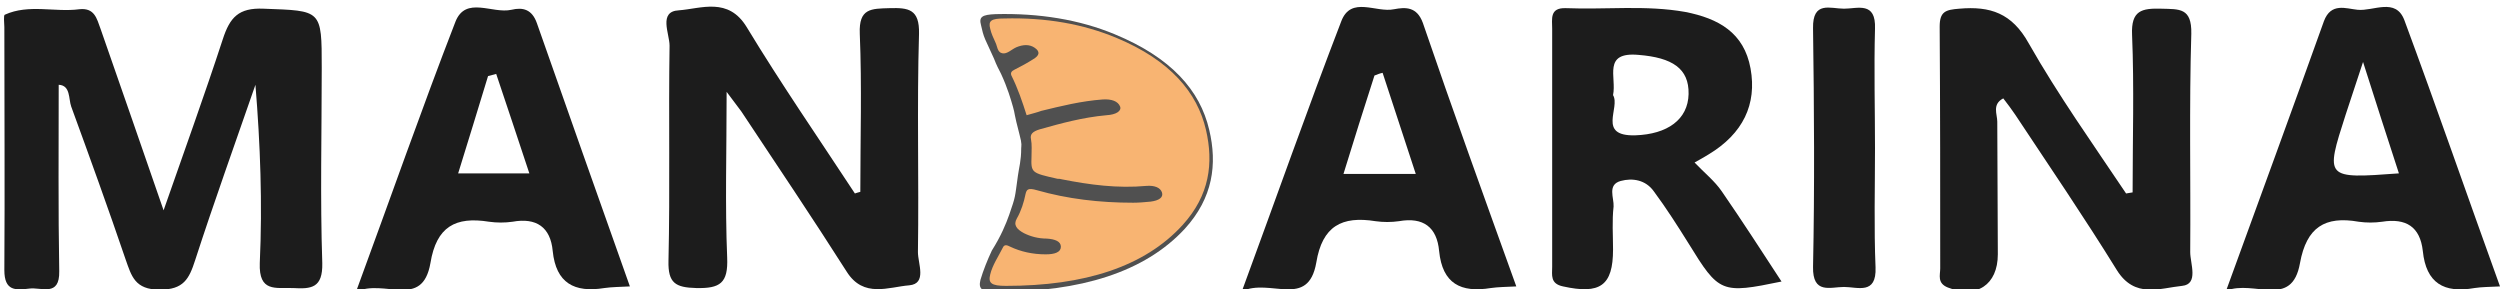
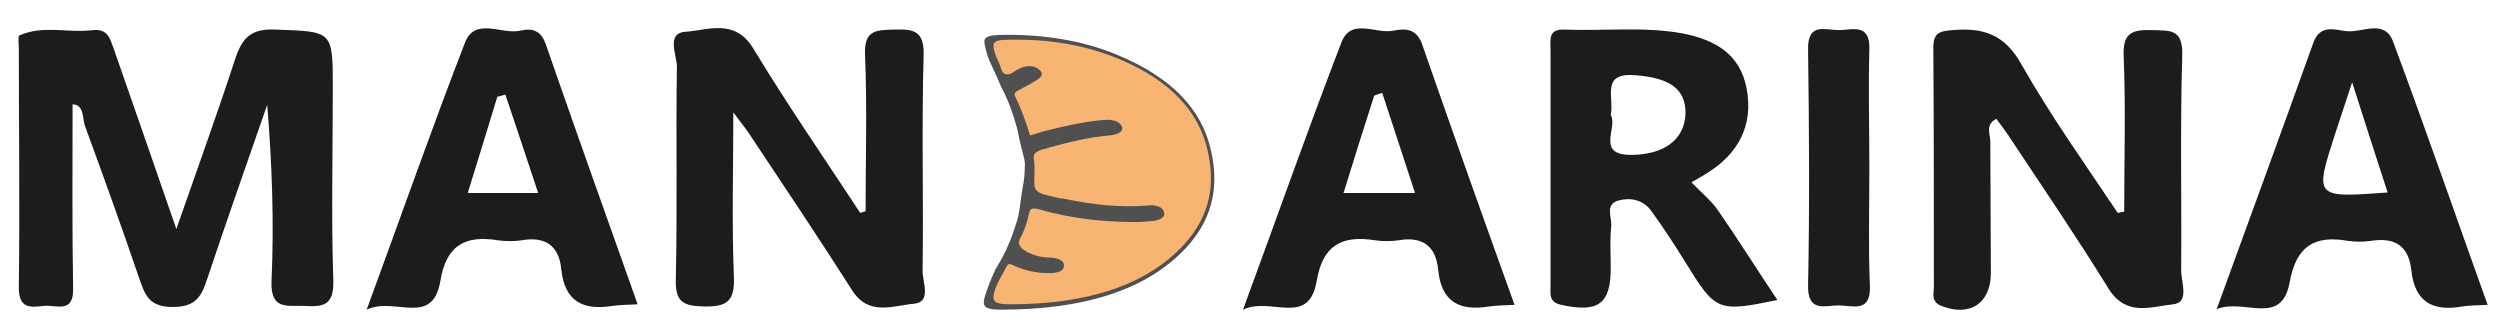
- <svg xmlns="http://www.w3.org/2000/svg" version="1.1" id="Capa_1" x="0px" y="0px" viewBox="0 0 460 53" style="enable-background:new 0 0 460 53;" xml:space="preserve">
+ <svg xmlns="http://www.w3.org/2000/svg" version="1.1" id="Capa_1" x="0px" y="0px" viewBox="0 0 465 60" style="enable-background:new 0 0 465 60;" xml:space="preserve">
  <style type="text/css">
	.st0{fill:#505050;}
	.st1{fill:#F8B472;}
	.st2{fill:#1C1C1C;}
</style>
  <g>
-     <path class="st0" d="M181.3,7.3c-0.4-0.9-0.6-1.8-0.8-2.7c-0.4-1.5,0.2-1.9,2.7-2c8-0.2,15.4,1,21.9,3.7   c10.4,4.3,15.7,10.3,17.4,17.6c1.5,6.3,0.7,12.5-4.5,18.2c-7.4,8-19.2,11.6-34.5,11.6c-2.9,0-3.5-0.5-3.1-2.2   c0.5-1.7,1.3-3.7,2.1-5.4c1.7-2.7,2.6-4.9,3.2-6.6c1.2-3.5,1-2.9,1.6-7.2c0.2-1.5,0.6-2.7,0.6-5c0-0.5,0.2-0.7-0.3-2.5   c-1.1-4.2-0.8-3.7-1.2-5.1c-0.4-1.4-1-3.5-2.2-6.1c-0.5-1-0.8-1.5-1.3-2.8" />
-     <path class="st1" d="M188.9,21.2c-0.8-2.5-1.6-4.9-2.8-7.3c-0.2-0.5,0-0.8,0.6-1.1c1.2-0.6,2.3-1.2,3.4-1.9   c1.2-0.7,1.3-1.4,0.3-2.1c-1-0.7-2.2-0.6-3.4-0.1c-0.9,0.4-1.7,1.3-2.6,1.1c-0.9-0.2-0.9-1.3-1.2-1.9c-0.4-0.9-0.8-1.7-1-2.6   c-0.4-1.5,0.2-1.9,2.6-1.9c7.6-0.2,14.5,1,20.7,3.6c9.8,4.1,14.8,10,16.4,16.9c1.4,6.1,0.7,12-4.3,17.5c-7,7.7-18.1,11.2-32.5,11.2   c-2.7,0-3.3-0.5-2.9-2.1c0.4-1.7,1.5-3.3,2.3-4.9c0.3-0.7,0.8-0.5,1.4-0.2c1.9,0.9,4.1,1.4,6.5,1.4c1.7,0,2.8-0.4,2.8-1.4   c0-1-1.1-1.4-2.6-1.5c-1.6,0-3-0.4-4.2-1c-1.3-0.7-2-1.5-1.3-2.7c0.8-1.4,1.3-3,1.6-4.5c0.2-0.8,0.4-1.2,2.1-0.7   c5.6,1.6,11.5,2.3,17.7,2.3c1.1,0,2.1-0.1,3.2-0.2c1.6-0.2,2.4-0.8,2.1-1.7c-0.3-0.9-1.4-1.3-2.8-1.2c-5.4,0.5-10.5-0.2-15.6-1.2   c-0.3-0.1-0.5-0.1-0.8-0.1c-4.9-1.1-4.9-1.1-4.8-4.2c0-1,0.1-2.1-0.1-3.1c-0.2-0.9,0.3-1.4,1.6-1.8c3.9-1.1,7.9-2.2,12.3-2.6   c1.8-0.1,2.8-0.8,2.5-1.6c-0.4-1-1.6-1.4-3.2-1.3c-4,0.3-7.6,1.2-11.3,2.1C190.8,20.7,189.9,20.9,188.9,21.2z" />
+     <g>
+       <path class="st0" d="M184,11.2c-0.4-0.9-0.6-1.8-0.8-2.7c-0.4-1.5,0.2-1.9,2.7-2c8-0.2,15.4,1,21.9,3.7    c10.4,4.3,15.7,10.3,17.4,17.6c1.5,6.3,0.7,12.5-4.5,18.2c-7.4,8-19.2,11.6-34.5,11.6c-2.9,0-3.5-0.5-3.1-2.2    c0.5-1.7,1.3-3.7,2.1-5.4c1.7-2.7,2.6-4.9,3.2-6.6c1.2-3.5,1-2.9,1.6-7.2c0.2-1.5,0.6-2.7,0.6-5c0-0.5,0.2-0.7-0.3-2.5    c-1.1-4.2-0.8-3.7-1.2-5.1c-0.4-1.4-1-3.5-2.2-6.1c-0.5-1-0.8-1.5-1.3-2.8" />
+       <path class="st1" d="M191.6,25.2c-0.8-2.5-1.6-4.9-2.8-7.3c-0.2-0.5,0-0.8,0.6-1.1c1.2-0.6,2.3-1.2,3.4-1.9    c1.2-0.7,1.3-1.4,0.3-2.1c-1-0.7-2.2-0.6-3.4-0.1c-0.9,0.4-1.7,1.3-2.6,1.1c-0.9-0.2-0.9-1.3-1.2-1.9c-0.4-0.9-0.8-1.7-1-2.6    c-0.4-1.5,0.2-1.9,2.6-1.9c7.6-0.2,14.5,1,20.7,3.6c9.8,4.1,14.8,10,16.4,16.9c1.4,6.1,0.7,12-4.3,17.5    c-7,7.7-18.1,11.2-32.5,11.2c-2.7,0-3.3-0.5-2.9-2.1c0.4-1.7,1.5-3.3,2.3-4.9c0.3-0.7,0.8-0.5,1.4-0.2c1.9,0.9,4.1,1.4,6.5,1.4    c1.7,0,2.8-0.4,2.8-1.4c0-1-1.1-1.4-2.6-1.5c-1.6,0-3-0.4-4.2-1c-1.3-0.7-2-1.5-1.3-2.7c0.8-1.4,1.3-3,1.6-4.5    c0.2-0.8,0.4-1.2,2.1-0.7c5.6,1.6,11.5,2.3,17.7,2.3c1.1,0,2.1-0.1,3.2-0.2c1.6-0.2,2.4-0.8,2.1-1.7c-0.3-0.9-1.4-1.3-2.8-1.2    C208.2,38.7,203,38,198,37c-0.3-0.1-0.5-0.1-0.8-0.1c-4.9-1.1-4.9-1.1-4.8-4.2c0-1,0.1-2.1-0.1-3.1c-0.2-0.9,0.3-1.4,1.6-1.8    c3.9-1.1,7.9-2.2,12.3-2.6c1.8-0.1,2.8-0.8,2.5-1.6c-0.4-1-1.6-1.4-3.2-1.3c-4,0.3-7.6,1.2-11.3,2.1    C193.5,24.6,192.6,24.9,191.6,25.2z" />
+     </g>
+     <path class="st2" d="M32.8,42.6c3.8-10.9,7.5-21.1,10.9-31.5c1.3-4,2.9-5.8,7.5-5.6c10.7,0.4,10.7,0.1,10.7,10.9   c0,12-0.3,24,0.1,35.9c0.1,4.6-2,4.8-5.4,4.6c-3.2-0.1-6.3,0.8-6.1-4.6c0.5-10.9,0.1-21.8-0.8-32.8C46,30.2,42.2,40.9,38.6,51.7   c-1.1,3.4-2.1,5.4-6.5,5.4c-4.6,0-5.2-2.5-6.3-5.6c-3.2-9.4-6.6-18.8-10-28.1c-0.5-1.4-0.1-3.9-2.3-4c0,11.5-0.1,22.9,0.1,34.3   c0.1,4.8-3.3,2.9-5.5,3.2c-2.5,0.3-4.6,0.5-4.6-3.4C3.7,38.6,3.5,23.7,3.5,8.9c0-0.8-0.2-2.2,0.1-2.3c4.4-2,9.2-0.4,13.7-1   c2.8-0.3,3.2,1.7,3.9,3.6C25,20.1,28.8,31,32.8,42.6z" />
+     <path class="st2" d="M161,39.3c0-9.7,0.3-19.4-0.1-29.1c-0.2-4.7,2.1-4.6,5.5-4.7c3.5-0.1,5.5,0.2,5.4,4.7   c-0.4,13.4,0,26.8-0.2,40.2c0,2.1,1.7,5.8-1.6,6.1c-3.8,0.3-8.4,2.4-11.5-2.5c-6.3-9.9-12.9-19.7-19.4-29.5   c-0.6-0.8-1.2-1.6-2.7-3.6c0,11-0.3,20.8,0.1,30.5c0.2,4.7-1.3,5.7-5.7,5.6c-3.8-0.1-5.2-0.9-5.1-5c0.3-13.2,0-26.4,0.2-39.6   c0-2.2-2.1-6.3,1.7-6.5c4.1-0.3,9.1-2.5,12.5,3.1c6.3,10.4,13.2,20.4,19.9,30.6C160.3,39.5,160.6,39.4,161,39.3z" />
+     <path class="st2" d="M395.1,39.4c0-9.7,0.3-19.4-0.1-29c-0.2-4.5,1.8-4.9,5.4-4.8c3.3,0.1,5.6-0.2,5.5,4.6   c-0.4,13.4-0.1,26.8-0.2,40.2c0,2.1,1.6,5.9-1.5,6.2c-4,0.4-8.7,2.4-12-2.9c-6-9.7-12.4-19.1-18.7-28.6c-0.7-1-1.4-2-2.2-3   c-2.1,1.1-1.1,2.9-1.1,4.3c0,8.1,0.1,16.2,0.1,24.4c0,5.6-3.9,8.2-9.2,6.1c-2-0.8-1.4-2.3-1.4-3.5c0-14.8,0-29.6-0.1-44.5   c0-2.8,1.1-3.1,3.6-3.3c5.7-0.5,9.7,0.8,12.8,6.4c5.4,9.5,11.8,18.5,17.9,27.6C394.4,39.5,394.7,39.4,395.1,39.4z" />
+     <path class="st2" d="M347.7,31.3c0,7.3-0.2,14.6,0.1,21.9c0.2,5.1-3.3,3.6-5.8,3.6c-2.5,0-5.8,1.4-5.7-3.7   c0.3-14.6,0.2-29.3,0-43.9c-0.1-5.1,3.2-3.6,5.7-3.6c2.5,0,5.9-1.4,5.7,3.7C347.5,16.6,347.7,24,347.7,31.3z" />
+     <path class="st2" d="M319.6,39.2c-1.3-1.9-3.2-3.4-5-5.3c0.9-0.5,1.8-1,2.6-1.5c6.3-3.8,8.9-9.2,7.7-15.8c-1.2-6.6-5.9-9.2-12-10.4   c-7.3-1.3-14.6-0.4-22-0.7c-3-0.1-2.5,2-2.5,3.8c0,14.6,0,29.2,0,43.8c0,1.5-0.4,3.1,2,3.6c6.8,1.5,9.2-0.1,9.2-6.8   c0-2.6-0.2-5.3,0.1-7.9c0.1-1.6-1.2-4,1.3-4.7c2.2-0.6,4.6-0.2,6.1,1.9c2.3,3.1,4.4,6.4,6.4,9.6c5.6,9.1,6,9.3,17.1,7   C326.9,50.3,323.4,44.7,319.6,39.2z M303.7,28.8c-7.1,0.2-2.7-5.1-4.1-7.4c0.7-3.3-2-8,4.7-7.4c6.2,0.5,9.3,2.5,9.2,7.2   C313.3,26,309.5,28.7,303.7,28.8z" />
+     <path class="st2" d="M101.5,8.2c-0.9-2.6-2.6-3-4.7-2.5c-3.5,0.8-8.4-2.6-10.3,2.2c-6.2,16-11.9,32.3-18.3,49.7   c5.2-2.5,12.2,3.3,13.7-5.3c1.1-6.7,4.6-8.6,10.8-7.6c1.4,0.2,2.9,0.2,4.3,0c4.4-0.8,7,1,7.4,5.4c0.6,5.9,4,7.7,9.5,6.8   c1.4-0.2,2.8-0.2,4.7-0.3C112.8,40.3,107.1,24.3,101.5,8.2z M87,35.9c1.9-6.1,3.7-12,5.5-17.9c0.5-0.1,1-0.3,1.5-0.4   c2,6,4,11.9,6.1,18.3C95.6,35.9,91.6,35.9,87,35.9z" />
+     <path class="st2" d="M264.5,8.2c-1.1-3-3.2-2.9-5.3-2.5c-3.3,0.7-7.9-2.5-9.7,2.2c-6.2,16.1-11.9,32.3-18.3,49.7   c5.2-2.5,12.2,3.3,13.7-5.3c1.1-6.7,4.7-8.6,10.9-7.6c1.4,0.2,2.9,0.2,4.3,0c4.5-0.8,7,1.1,7.4,5.5c0.6,6,4,7.7,9.5,6.8   c1.4-0.2,2.8-0.2,4.7-0.3C275.8,40.3,270.1,24.3,264.5,8.2z M249.9,35.9c1.9-6.2,3.8-12.2,5.7-18.1c0.5-0.2,1-0.4,1.5-0.5   c2,6.1,4,12.2,6.1,18.6C258.5,35.9,254.5,35.9,249.9,35.9z" />
+     <path class="st2" d="M445.1,7.7c-1.6-4.2-5.7-1.6-8.6-1.9c-2.1-0.2-4.9-1.4-6.2,2.1c-5.8,16.2-11.7,32.3-18,49.6   c5.2-2.1,12.1,3.4,13.6-5.1c1.2-6.6,4.6-8.7,10.8-7.6c1.4,0.2,2.9,0.2,4.3,0c4.4-0.7,7,0.9,7.5,5.4c0.6,5.9,3.9,7.8,9.5,6.8   c1.3-0.2,2.7-0.2,4.7-0.3C456.7,40,451.1,23.8,445.1,7.7z M434.3,25c0.9-2.7,1.8-5.4,3.2-9.7c2.4,7.6,4.4,13.7,6.6,20.5   C430.5,36.8,430.5,36.8,434.3,25z" />
  </g>
-   <path class="st2" d="M30.1,38.7C33.9,27.8,37.6,17.6,41,7.2c1.3-4,2.9-5.8,7.5-5.6c10.7,0.4,10.7,0.1,10.7,10.9  c0,12-0.3,24,0.1,35.9c0.1,4.6-2,4.8-5.4,4.6c-3.2-0.1-6.3,0.8-6.1-4.6c0.5-10.9,0.1-21.8-0.8-32.8c-3.7,10.7-7.6,21.5-11.1,32.3  c-1.1,3.4-2.1,5.4-6.5,5.4c-4.6,0-5.2-2.5-6.3-5.6c-3.2-9.4-6.6-18.8-10-28.1c-0.5-1.4-0.1-3.9-2.3-4c0,11.5-0.1,22.9,0.1,34.3  c0.1,4.8-3.3,2.9-5.5,3.2c-2.5,0.3-4.6,0.5-4.6-3.4C0.9,34.6,0.8,19.8,0.8,5c0-0.8-0.2-2.2,0.1-2.3c4.4-2,9.2-0.4,13.7-1  c2.8-0.3,3.2,1.7,3.9,3.6C22.3,16.2,26.1,27.1,30.1,38.7z" />
-   <path class="st2" d="M158.3,35.3c0-9.7,0.3-19.4-0.1-29.1c-0.2-4.7,2.1-4.6,5.5-4.7c3.5-0.1,5.5,0.2,5.4,4.7  c-0.4,13.4,0,26.8-0.2,40.2c0,2.1,1.7,5.8-1.6,6.1c-3.8,0.3-8.4,2.4-11.5-2.5c-6.3-9.9-12.9-19.7-19.4-29.5  c-0.6-0.8-1.2-1.6-2.7-3.6c0,11-0.3,20.8,0.1,30.5c0.2,4.7-1.3,5.7-5.7,5.6c-3.8-0.1-5.2-0.9-5.1-5c0.3-13.2,0-26.4,0.2-39.6  c0-2.2-2.1-6.3,1.7-6.5c4.1-0.3,9.1-2.5,12.5,3.1c6.3,10.4,13.2,20.4,19.9,30.6C157.6,35.5,157.9,35.4,158.3,35.3z" />
-   <path class="st2" d="M392.4,35.4c0-9.7,0.3-19.4-0.1-29c-0.2-4.5,1.8-4.9,5.4-4.8c3.3,0.1,5.6-0.2,5.5,4.6  c-0.4,13.4-0.1,26.8-0.2,40.2c0,2.1,1.6,5.9-1.5,6.2c-4,0.4-8.7,2.4-12-2.9c-6-9.7-12.4-19.1-18.7-28.6c-0.7-1-1.4-2-2.2-3  c-2.1,1.1-1.1,2.9-1.1,4.3c0,8.1,0.1,16.2,0.1,24.4c0,5.6-3.9,8.2-9.2,6.1c-2-0.8-1.4-2.3-1.4-3.5c0-14.8,0-29.6-0.1-44.5  c0-2.8,1.1-3.1,3.6-3.3c5.7-0.5,9.7,0.8,12.8,6.4c5.4,9.5,11.8,18.5,17.9,27.6C391.6,35.5,392,35.5,392.4,35.4z" />
-   <path class="st2" d="M345,27.3c0,7.3-0.2,14.6,0.1,21.9c0.2,5.1-3.3,3.6-5.8,3.6c-2.5,0-5.8,1.4-5.7-3.7c0.3-14.6,0.2-29.3,0-43.9  c-0.1-5.1,3.2-3.6,5.7-3.6c2.5,0,5.9-1.4,5.7,3.7C344.8,12.7,345,20,345,27.3z" />
-   <path class="st2" d="M316.8,35.2c-1.3-1.9-3.2-3.4-5-5.3c0.9-0.5,1.8-1,2.6-1.5c6.3-3.8,8.9-9.2,7.7-15.8c-1.2-6.6-5.9-9.2-12-10.4  c-7.3-1.3-14.6-0.4-22-0.7c-3-0.1-2.5,2-2.5,3.8c0,14.6,0,29.2,0,43.8c0,1.5-0.4,3.1,2,3.6c6.8,1.5,9.2-0.1,9.2-6.8  c0-2.6-0.2-5.3,0.1-7.9c0.1-1.6-1.2-4,1.3-4.7c2.2-0.6,4.6-0.2,6.1,1.9c2.3,3.1,4.4,6.4,6.4,9.6c5.6,9.1,6,9.3,17.1,7  C324.2,46.3,320.6,40.7,316.8,35.2z M300.9,24.9c-7.1,0.2-2.7-5.1-4.1-7.4c0.7-3.3-2-8,4.7-7.4c6.2,0.5,9.3,2.5,9.2,7.2  C310.6,22,306.8,24.7,300.9,24.9z" />
-   <path class="st2" d="M98.8,4.3c-0.9-2.6-2.6-3-4.7-2.5c-3.5,0.8-8.4-2.6-10.3,2.2c-6.2,16-11.9,32.3-18.3,49.7  c5.2-2.5,12.2,3.3,13.7-5.3c1.1-6.7,4.6-8.6,10.8-7.6c1.4,0.2,2.9,0.2,4.3,0c4.4-0.8,7,1,7.4,5.4c0.6,5.9,4,7.7,9.5,6.8  c1.4-0.2,2.8-0.2,4.7-0.3C110.1,36.3,104.4,20.3,98.8,4.3z M84.3,31.9c1.9-6.1,3.7-12,5.5-17.9c0.5-0.1,1-0.3,1.5-0.4  c2,6,4,11.9,6.1,18.3C92.9,31.9,88.9,31.9,84.3,31.9z" />
-   <path class="st2" d="M261.8,4.2c-1.1-3-3.2-2.9-5.3-2.5c-3.3,0.7-7.9-2.5-9.7,2.2c-6.2,16.1-11.9,32.3-18.3,49.7  c5.2-2.5,12.2,3.3,13.7-5.3c1.1-6.7,4.7-8.6,10.9-7.6c1.4,0.2,2.9,0.2,4.3,0c4.5-0.8,7,1.1,7.4,5.5c0.6,6,4,7.7,9.5,6.8  c1.4-0.2,2.8-0.2,4.7-0.3C273.1,36.3,267.3,20.3,261.8,4.2z M247.2,32c1.9-6.2,3.8-12.2,5.7-18.1c0.5-0.2,1-0.4,1.5-0.5  c2,6.1,4,12.2,6.1,18.6C255.8,32,251.8,32,247.2,32z" />
-   <path class="st2" d="M442.4,3.7c-1.6-4.2-5.7-1.6-8.6-1.9c-2.1-0.2-4.9-1.4-6.2,2.1c-5.8,16.2-11.7,32.3-18,49.6  c5.2-2.1,12.1,3.4,13.6-5.1c1.2-6.6,4.6-8.7,10.8-7.6c1.4,0.2,2.9,0.2,4.3,0c4.4-0.7,7,0.9,7.5,5.4c0.6,5.9,3.9,7.8,9.5,6.8  c1.3-0.2,2.7-0.2,4.7-0.3C454,36.1,448.4,19.9,442.4,3.7z M431.6,21.1c0.9-2.7,1.8-5.4,3.2-9.7c2.4,7.6,4.4,13.7,6.6,20.5  C427.8,32.9,427.8,32.9,431.6,21.1z" />
</svg>
